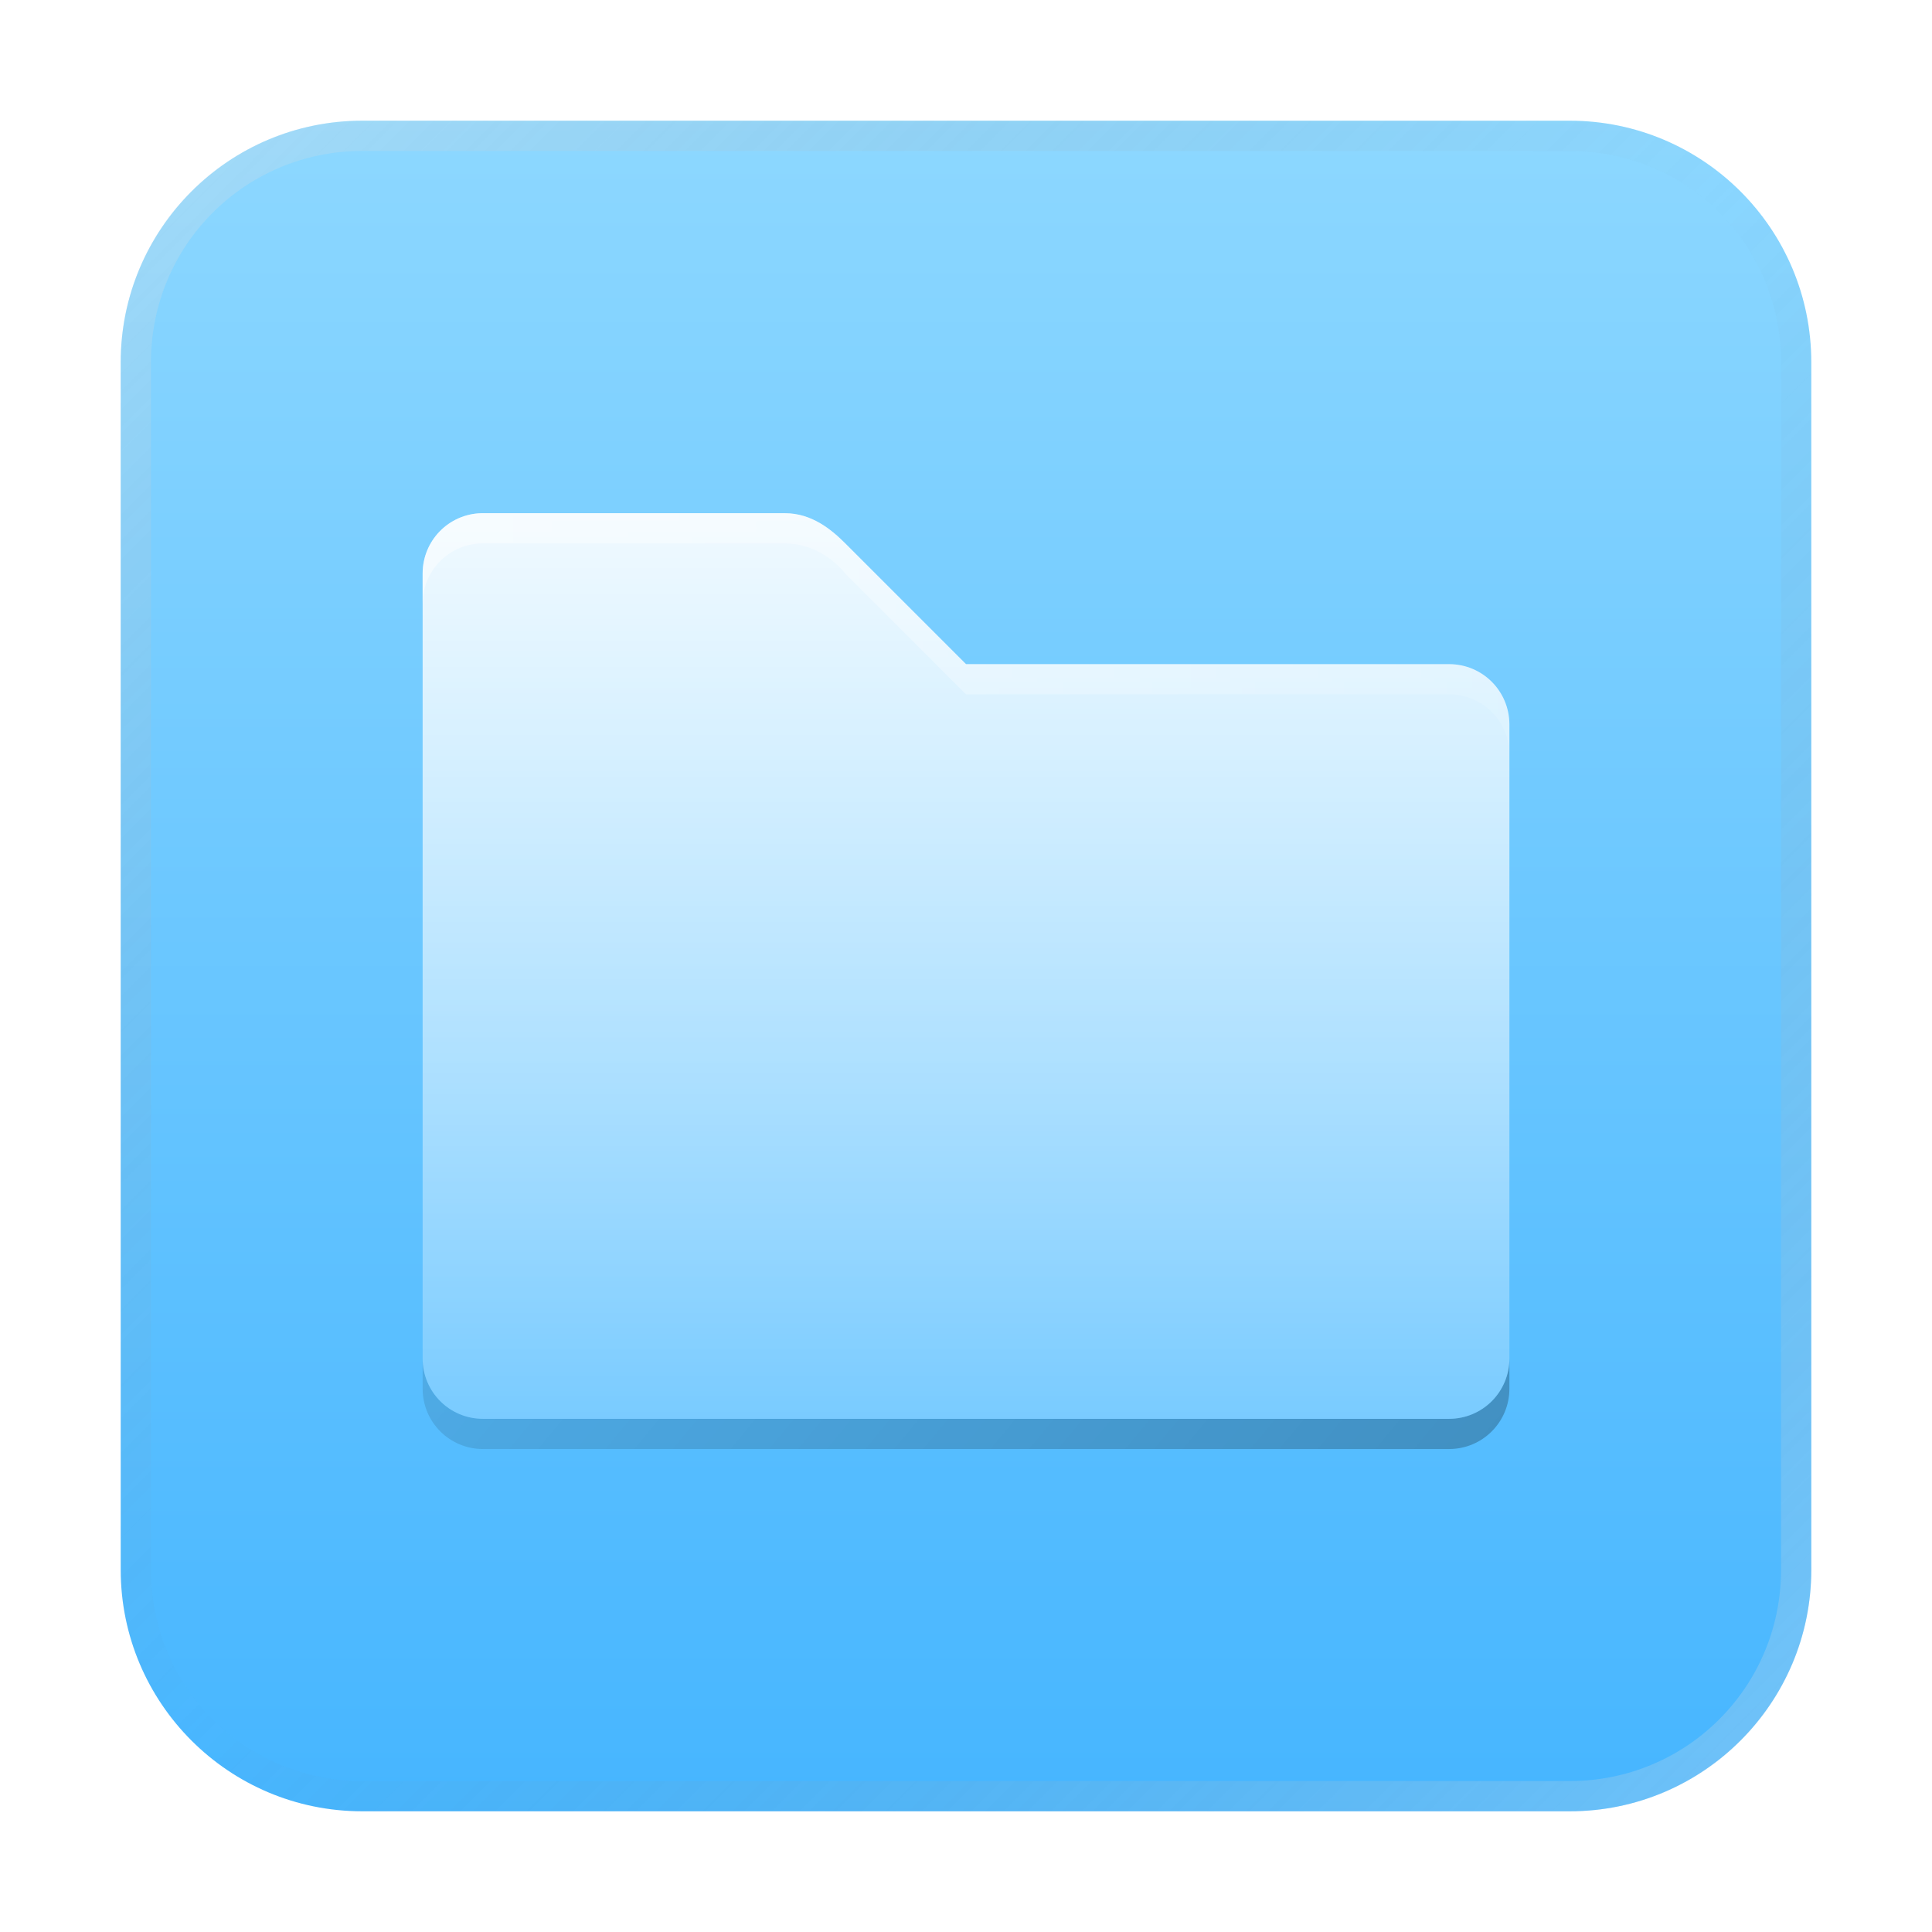
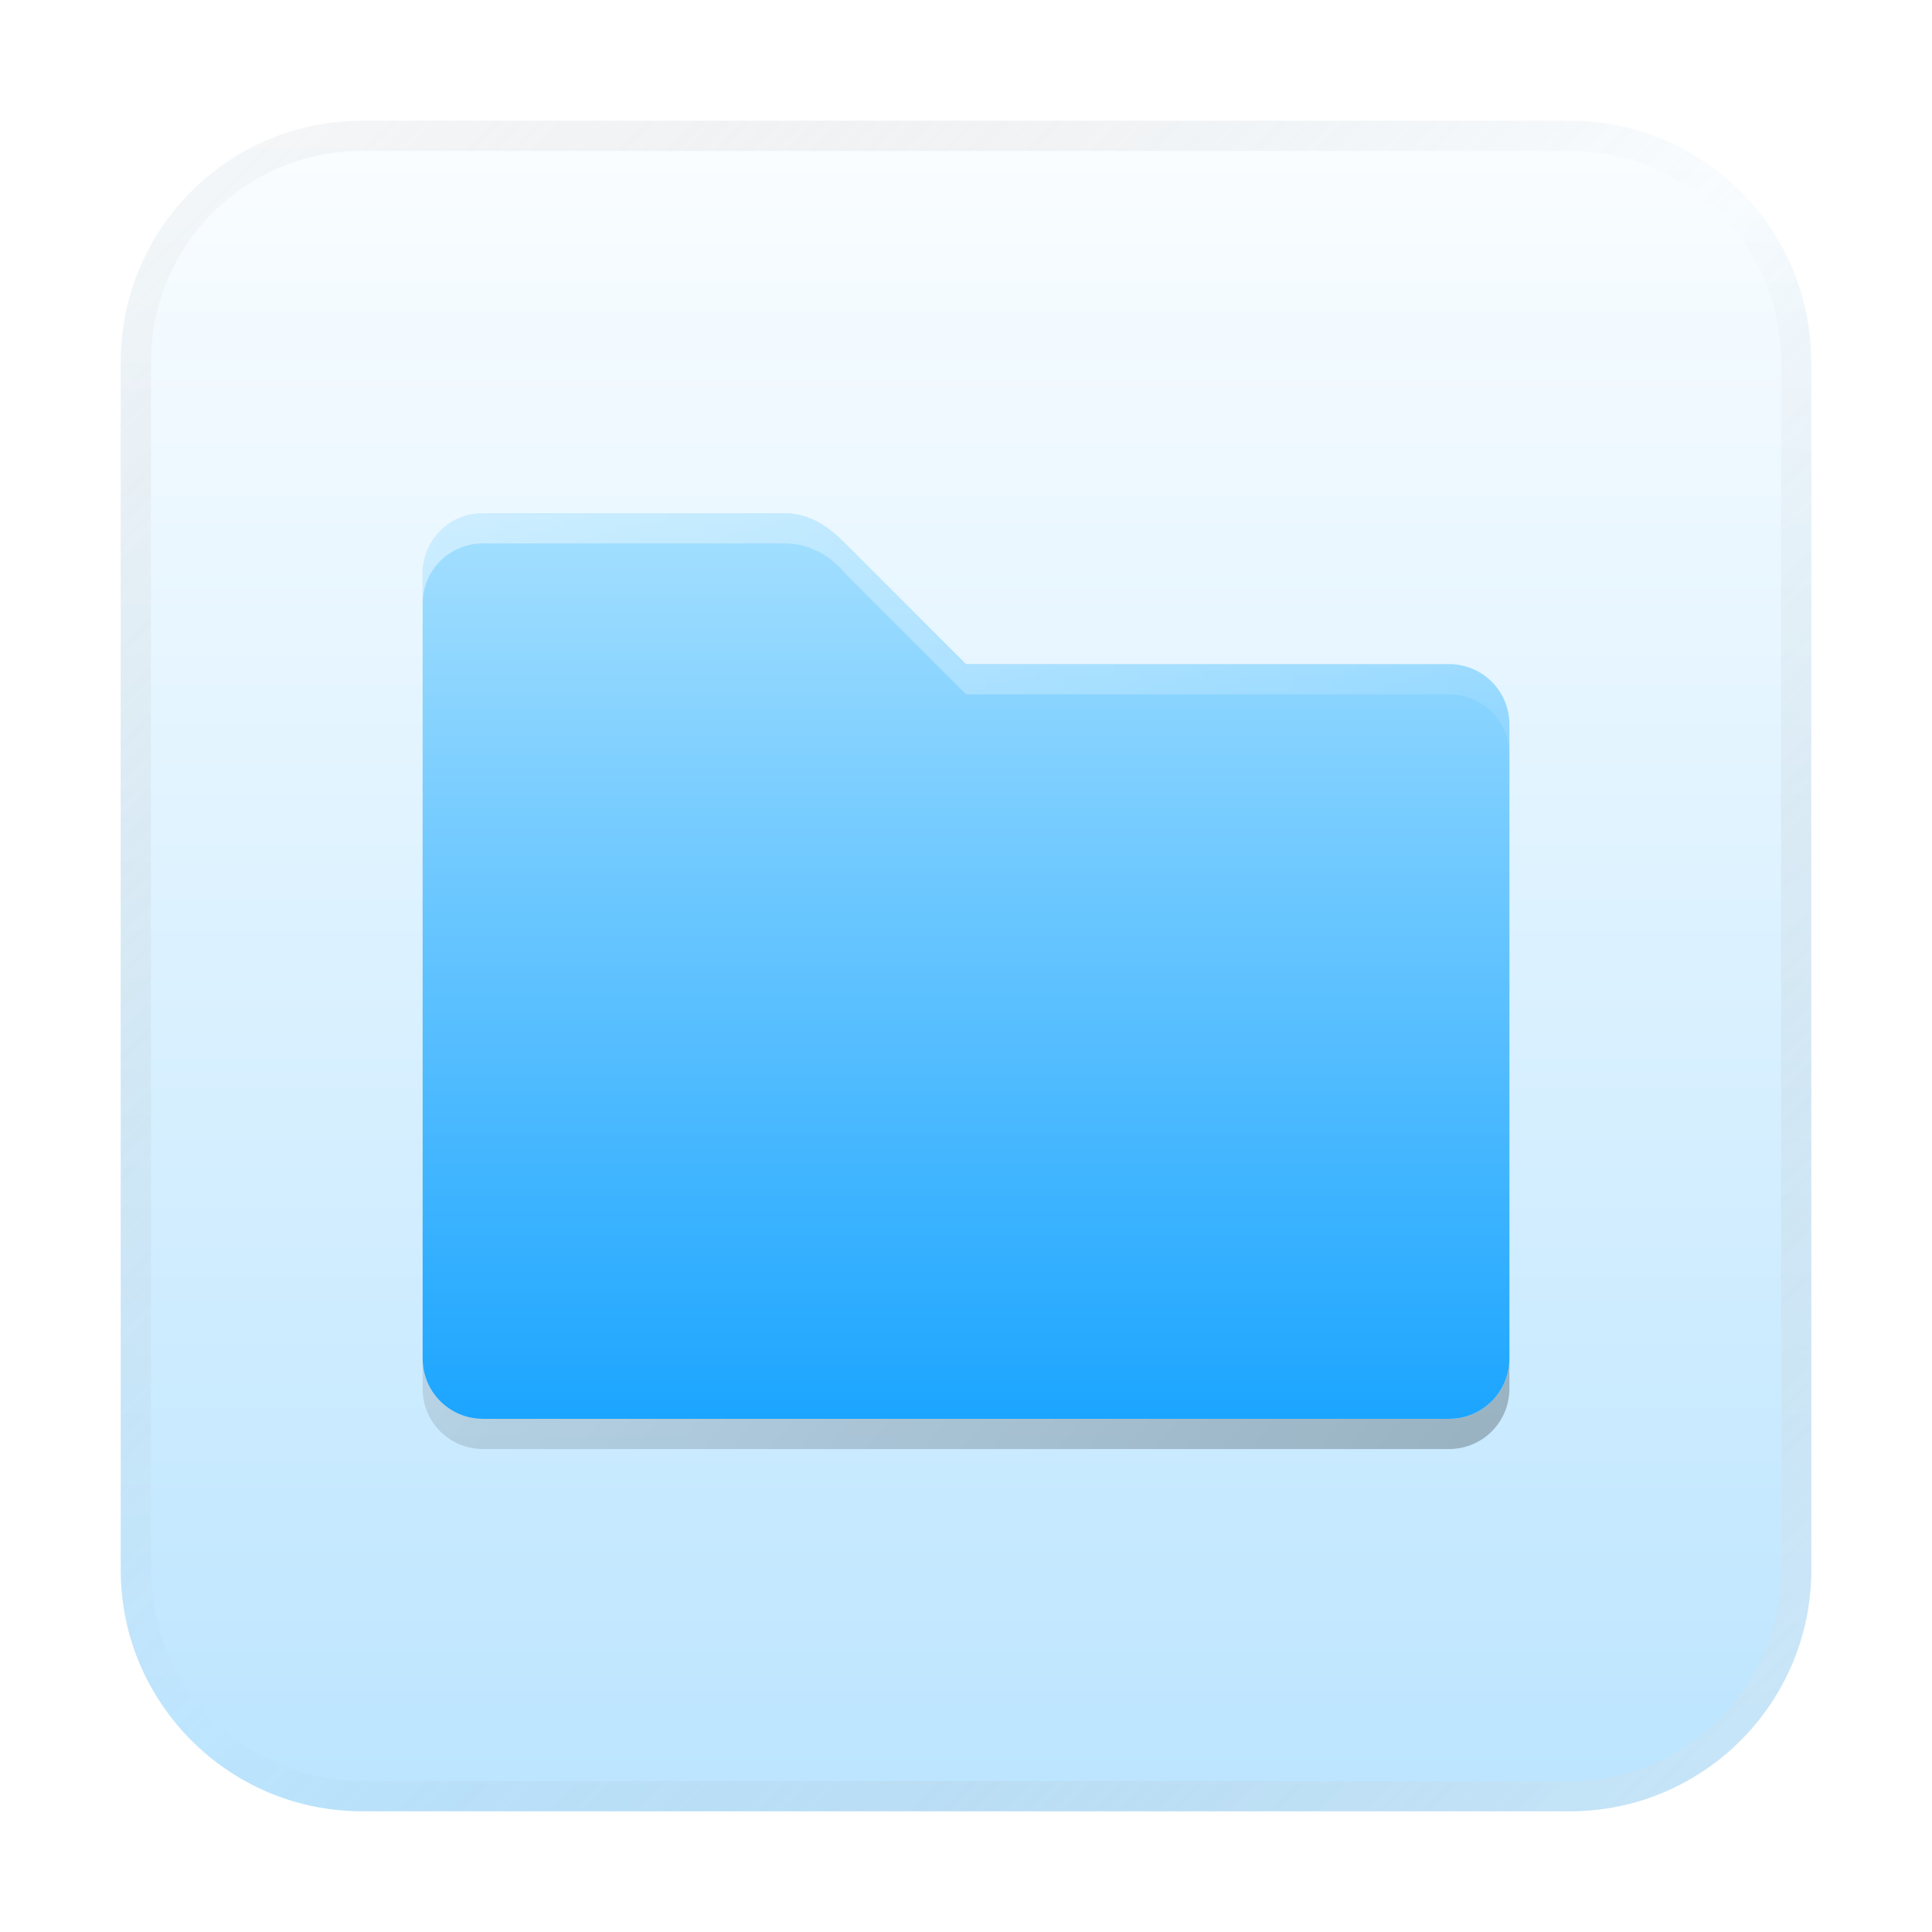
<svg xmlns="http://www.w3.org/2000/svg" xmlns:xlink="http://www.w3.org/1999/xlink" width="64" height="64" viewBox="0 0 16.933 16.933" version="1.1" id="svg5">
  <defs id="defs2">
+     <linearGradient id="linearGradient1005">
+       <stop style="stop-color:#ffffff;stop-opacity:1" offset="0" id="stop1001" />
+       <stop style="stop-color:#b7e3ff;stop-opacity:1" offset="1" id="stop1003" />
+     </linearGradient>
    <linearGradient id="linearGradient34867">
      <stop style="stop-color:#000000;stop-opacity:1;" offset="0" id="stop34863" />
      <stop style="stop-color:#000000;stop-opacity:0;" offset="1" id="stop34865" />
    </linearGradient>
    <linearGradient id="linearGradient34097">
      <stop style="stop-color:#ffffff;stop-opacity:1;" offset="0" id="stop34093" />
      <stop style="stop-color:#ffffff;stop-opacity:0;" offset="1" id="stop34095" />
    </linearGradient>
    <linearGradient id="linearGradient28042">
-       <stop style="stop-color:#92daff;stop-opacity:1" offset="0" id="stop28038" />
-       <stop style="stop-color:#41b3ff;stop-opacity:1" offset="1" id="stop28040" />
+       <stop style="stop-color:#aae2ff;stop-opacity:1" offset="0" id="stop28038" />
+       <stop style="stop-color:#17a3ff;stop-opacity:1" offset="1" id="stop28040" />
    </linearGradient>
    <linearGradient xlink:href="#linearGradient34097" id="linearGradient34099" x1="8" y1="21.5" x2="62" y2="21.5" gradientUnits="userSpaceOnUse" />
    <linearGradient xlink:href="#linearGradient34867" id="linearGradient34869" x1="15.346" y1="15.081" x2="2.646" y2="4.498" gradientUnits="userSpaceOnUse" gradientTransform="scale(3.779528)" />
-     <linearGradient xlink:href="#linearGradient34097" id="linearGradient35583" x1="14" y1="12" x2="14" y2="56" gradientUnits="userSpaceOnUse" />
+     <linearGradient xlink:href="#linearGradient28042" id="linearGradient35583" x1="14" y1="16" x2="14" y2="48" gradientUnits="userSpaceOnUse" />
    <linearGradient xlink:href="#linearGradient37218" id="linearGradient1781" x1="2.8346456e-08" y1="2.2677165e-07" x2="64" y2="64" gradientUnits="userSpaceOnUse" gradientTransform="scale(0.2645833)" />
    <linearGradient id="linearGradient37218">
      <stop style="stop-color:#ffffff;stop-opacity:1" offset="0" id="stop37214" />
      <stop style="stop-color:#717171;stop-opacity:0.004" offset="0.497" id="stop37220" />
      <stop style="stop-color:#ffffff;stop-opacity:1" offset="1" id="stop37216" />
    </linearGradient>
-     <linearGradient xlink:href="#linearGradient28042" id="linearGradient1201" x1="16.933" y1="-2.7838135e-07" x2="16.933" y2="16.933" gradientUnits="userSpaceOnUse" />
+     <linearGradient xlink:href="#linearGradient1005" id="linearGradient1201" x1="16.933" y1="-2.7838135e-07" x2="16.933" y2="16.933" gradientUnits="userSpaceOnUse" />
  </defs>
  <rect style="opacity:1;fill:url(#linearGradient1201);stroke-width:0.265;fill-opacity:1" id="rect1113" width="14.817" height="14.817" x="1.058" y="1.058" ry="2.117" />
  <path id="rect28818-7" style="opacity:0.3;fill:url(#linearGradient34869);fill-opacity:1;stroke-width:4.512;stroke-linecap:round;stroke-linejoin:round" d="M 14 45 L 14 46 C 14 47.108 14.892 48 16 48 L 48 48 C 49.108 48 50 47.108 50 46 L 50 45 C 50 46.108 49.108 47 48 47 L 16 47 C 14.892 47 14 46.108 14 45 z " transform="scale(0.2645833)" />
-   <path id="rect28818" style="opacity:1;fill:url(#linearGradient35583);stroke-width:4.512;stroke-linecap:round;stroke-linejoin:round;fill-opacity:1.0" d="M 15.947,17 C 14.863,17.027 14,17.909 14,19 v 26 c 0,1.108 0.892,2 2,2 h 32 c 1.108,0 2,-0.892 2,-2 V 24 c 0,-1.108 -0.892,-2 -2,-2 H 32 L 28,18 C 27.548,17.548 26.894,17 26,17 H 16 c -0.017,0 -0.036,-4.33e-4 -0.053,0 z" transform="scale(0.2645833)" />
+   <path id="rect28818" style="opacity:1;fill:url(#linearGradient35583);stroke-width:4.512;stroke-linecap:round;stroke-linejoin:round;fill-opacity:1" d="M 15.947,17 C 14.863,17.027 14,17.909 14,19 v 26 c 0,1.108 0.892,2 2,2 h 32 c 1.108,0 2,-0.892 2,-2 V 24 c 0,-1.108 -0.892,-2 -2,-2 H 32 L 28,18 C 27.548,17.548 26.894,17 26,17 H 16 c -0.017,0 -0.036,-4.33e-4 -0.053,0 z" transform="scale(0.2645833)" />
  <path id="rect28818-2" style="fill:url(#linearGradient34099);fill-opacity:1;stroke-width:4.512;stroke-linecap:round;stroke-linejoin:round;opacity:0.5" d="M 15.947,17 C 14.863,17.027 14,17.909 14,19 v 1 c 0,-1.091 0.863,-1.973 1.947,-2 0.017,-4.33e-4 0.035,0 0.053,0 h 10 c 0.894,0 1.601,0.501 2,1 l 4,4 h 16 c 1.108,0 2,0.892 2,2 v -1 c 0,-1.108 -0.892,-2 -2,-2 H 32 L 28,18 C 27.548,17.548 26.894,17 26,17 H 16 c -0.017,0 -0.036,-4.33e-4 -0.053,0 z" transform="scale(0.2645833)" />
  <path id="rect1345" style="opacity:0.3;fill:url(#linearGradient1781);fill-opacity:1;stroke-width:0.265" d="m 3.175,1.058 c -1.173,0 -2.117,0.944 -2.117,2.117 v 10.583 c 0,1.173 0.944,2.117 2.117,2.117 h 10.583 c 1.173,0 2.117,-0.944 2.117,-2.117 V 3.175 c 0,-1.173 -0.944,-2.117 -2.117,-2.117 z m 0,0.265 h 10.583 c 1.026,0 1.852,0.826 1.852,1.852 v 10.583 c 0,1.026 -0.826,1.852 -1.852,1.852 H 3.175 c -1.026,0 -1.852,-0.826 -1.852,-1.852 V 3.175 c 0,-1.026 0.826,-1.852 1.852,-1.852 z" />
</svg>
